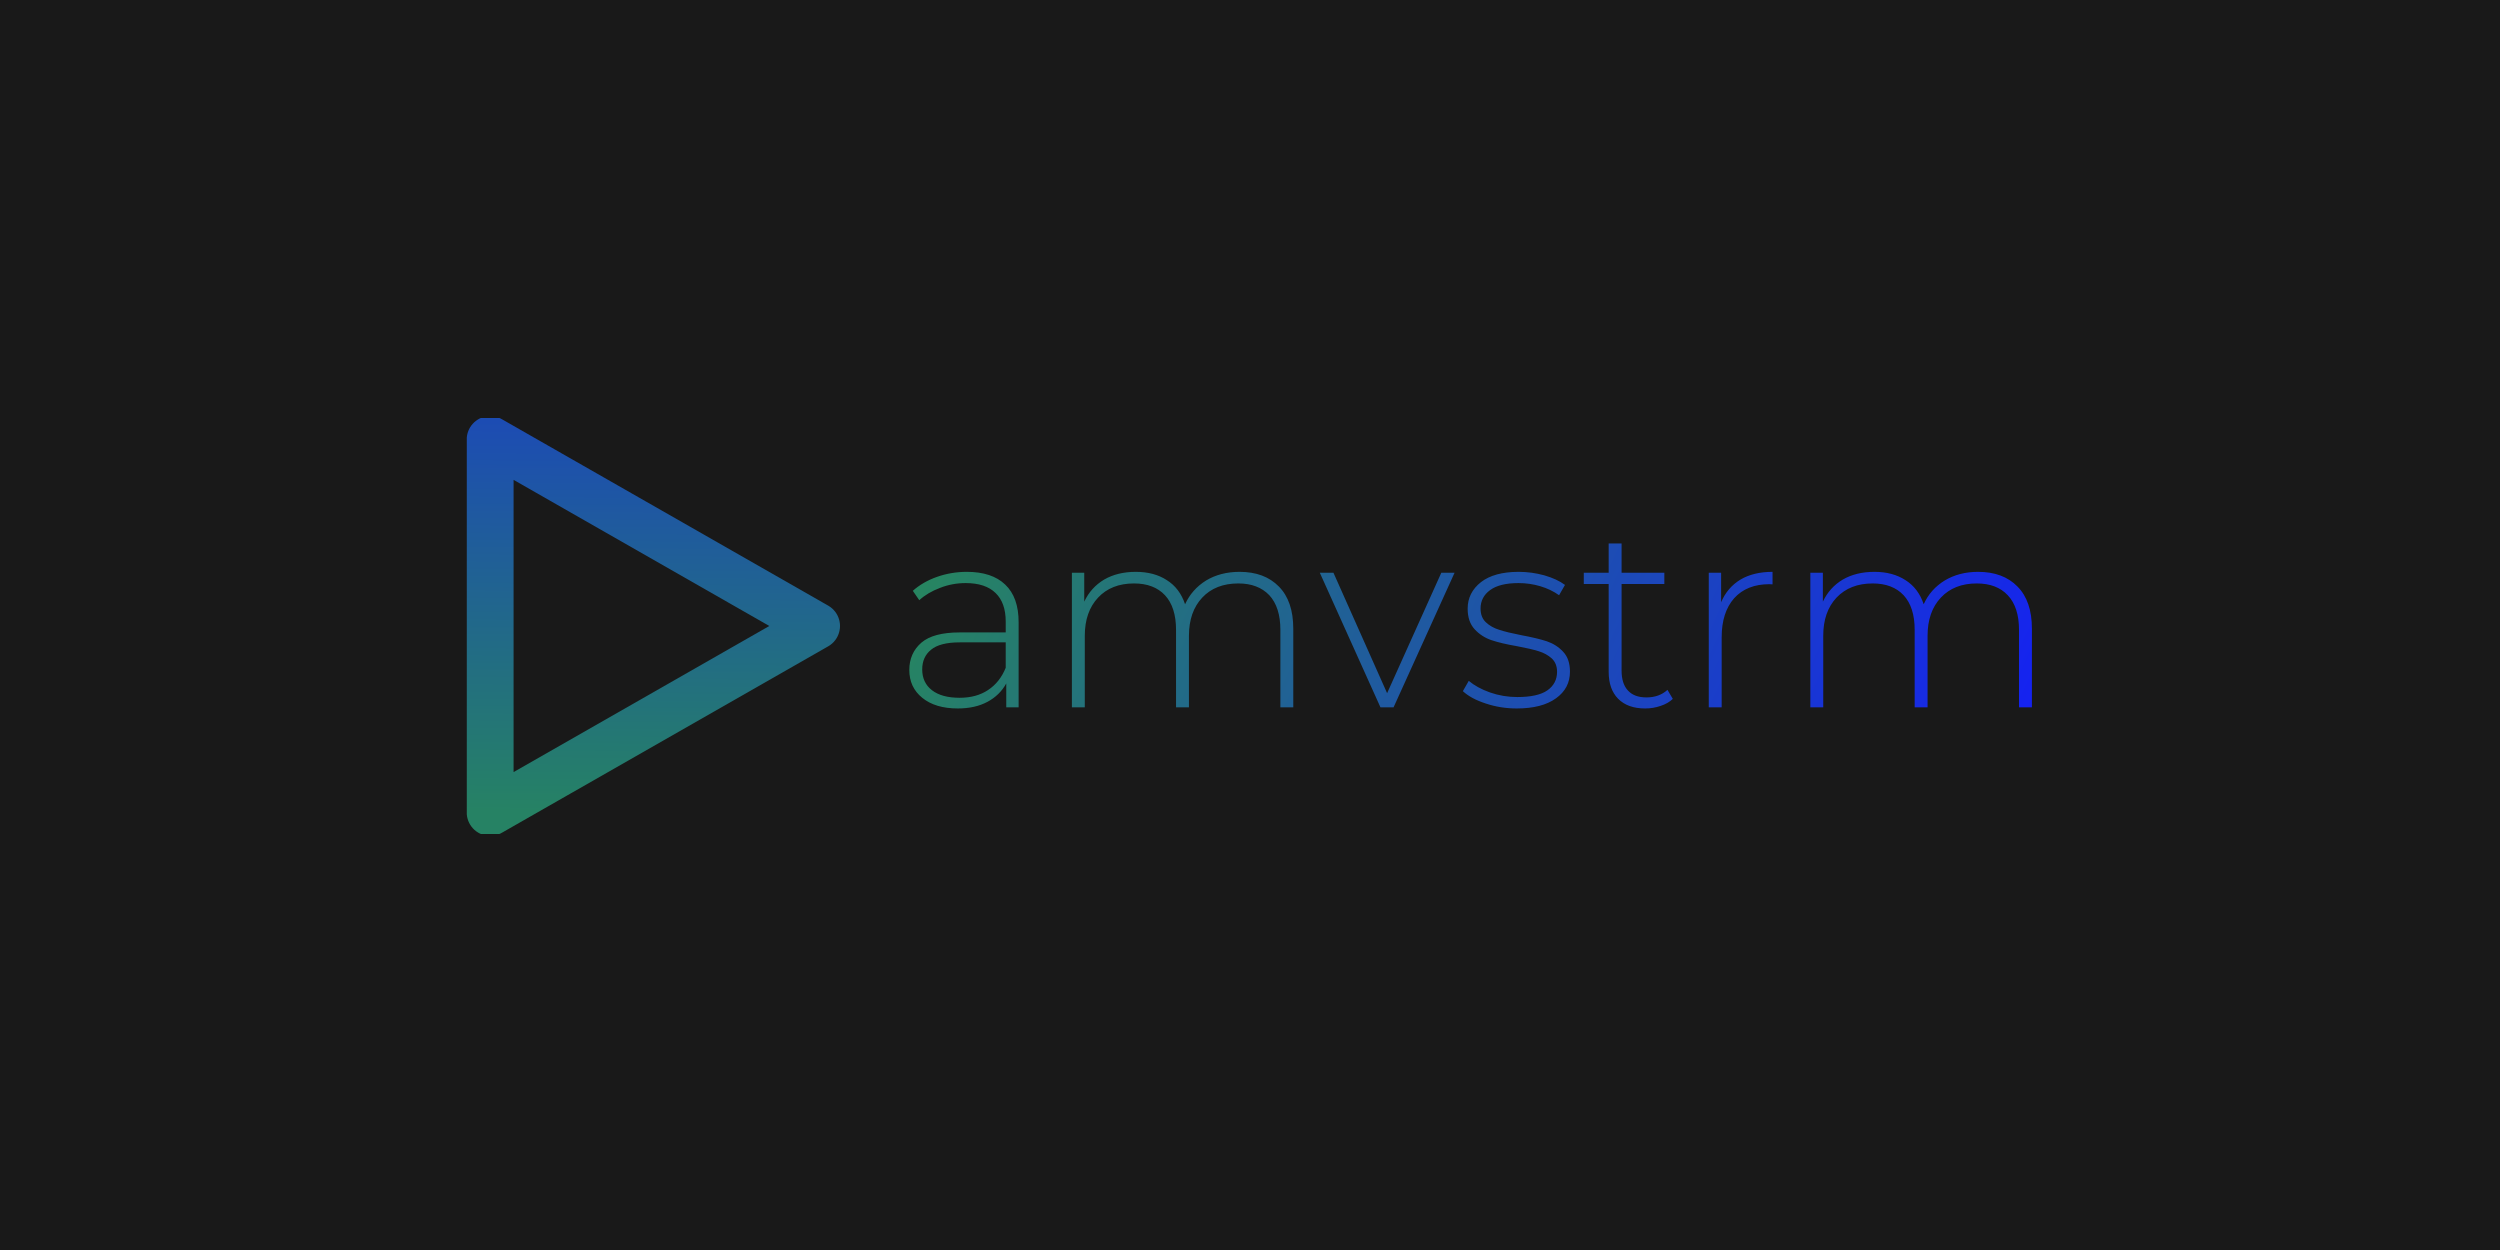
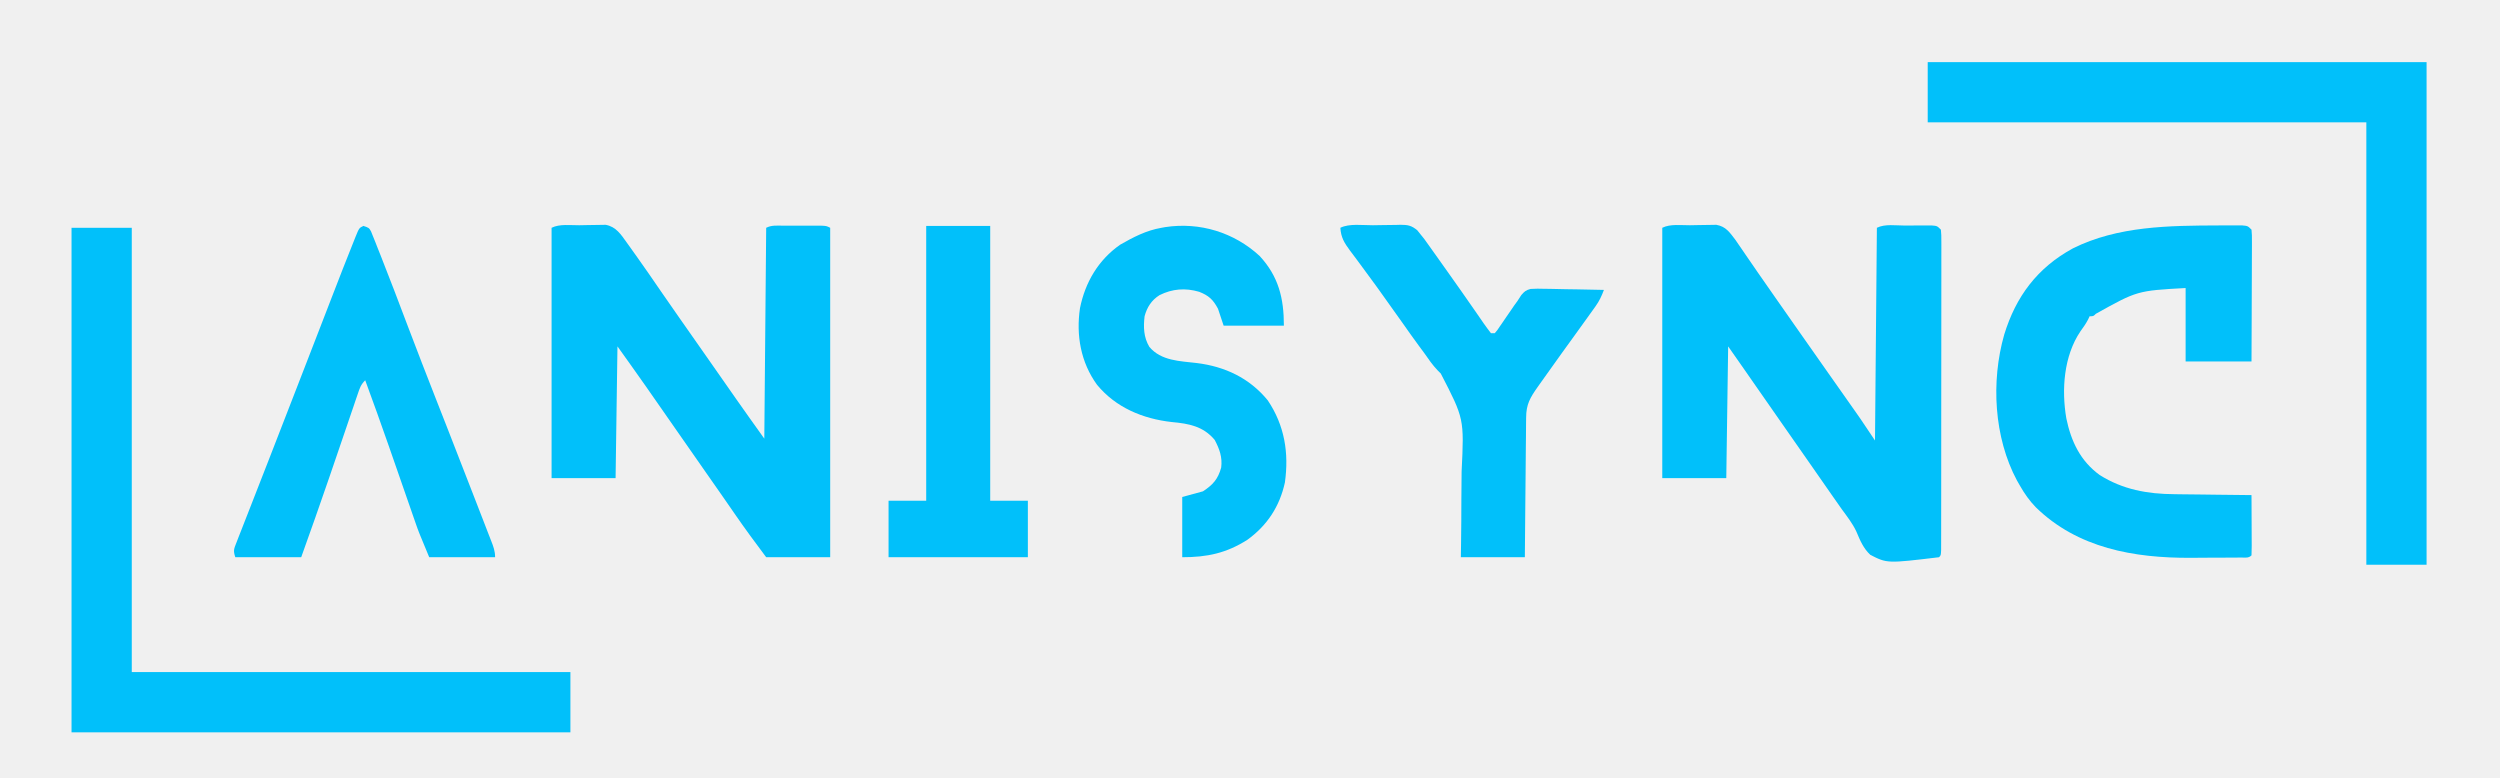
- <svg xmlns="http://www.w3.org/2000/svg" width="1280" height="640" viewBox="0 0 1280 640" fill="none">
-   <rect width="1280" height="640" fill="#191919" />
-   <g clip-path="url(#clip0_901_12)">
-     <path d="M495.012 292.785C503.569 292.785 510.112 294.953 514.643 299.289C519.236 303.626 521.532 310.036 521.532 318.521V362.167H515.209V349.912C513.007 353.935 509.798 357.076 505.582 359.339C501.367 361.602 496.301 362.733 490.387 362.733C482.711 362.733 476.64 360.91 472.172 357.265C467.768 353.683 465.565 348.938 465.565 343.03C465.565 337.311 467.611 332.661 471.7 329.079C475.79 325.559 482.333 323.8 491.331 323.8H514.926V318.238C514.926 311.828 513.196 306.957 509.735 303.626C506.275 300.232 501.178 298.535 494.446 298.535C489.852 298.535 485.479 299.352 481.327 300.987C477.111 302.557 473.556 304.663 470.662 307.302L467.359 302.494C470.819 299.415 474.972 297.027 479.817 295.33C484.662 293.633 489.727 292.785 495.012 292.785ZM491.331 357.265C497.056 357.265 501.901 355.945 505.866 353.306C509.893 350.666 512.913 346.864 514.926 341.899V328.89H491.425C484.63 328.89 479.722 330.146 476.702 332.661C473.682 335.112 472.172 338.474 472.172 342.747C472.172 347.273 473.839 350.823 477.174 353.4C480.509 355.976 485.228 357.265 491.331 357.265ZM634.693 292.785C643.188 292.785 649.888 295.299 654.796 300.326C659.704 305.292 662.158 312.487 662.158 321.914V362.167H655.551V322.479C655.551 314.75 653.663 308.842 649.888 304.757C646.051 300.735 640.765 298.724 634.033 298.724C626.231 298.724 620.065 301.144 615.535 305.983C611.004 310.821 608.739 317.326 608.739 325.496V362.167H602.133V322.479C602.133 314.75 600.245 308.842 596.47 304.757C592.695 300.735 587.409 298.724 580.614 298.724C572.875 298.724 566.74 301.144 562.21 305.983C557.68 310.821 555.414 317.326 555.414 325.496V362.167H548.808V293.256H555.131V308.056C557.396 303.218 560.794 299.446 565.324 296.744C569.855 294.104 575.266 292.785 581.558 292.785C587.786 292.785 593.072 294.199 597.413 297.027C601.818 299.792 604.932 303.909 606.757 309.376C609.085 304.285 612.672 300.232 617.516 297.215C622.424 294.262 628.15 292.785 634.693 292.785ZM737.944 293.256H744.739L713.5 362.167H706.799L675.748 293.256H682.732L710.197 354.909L737.944 293.256ZM776.546 362.733C771.009 362.733 765.723 361.884 760.689 360.188C755.656 358.554 751.755 356.448 748.987 353.871L752.007 348.592C754.839 350.98 758.456 352.96 762.861 354.531C767.328 356.102 771.984 356.888 776.829 356.888C783.813 356.888 788.94 355.757 792.212 353.495C795.547 351.169 797.214 347.995 797.214 343.973C797.214 341.082 796.302 338.789 794.478 337.091C792.653 335.458 790.419 334.232 787.776 333.415C785.134 332.598 781.485 331.749 776.829 330.87C771.354 329.927 766.95 328.89 763.616 327.758C760.281 326.627 757.418 324.774 755.027 322.197C752.636 319.62 751.441 316.1 751.441 311.638C751.441 306.171 753.706 301.646 758.236 298.064C762.766 294.544 769.215 292.785 777.584 292.785C781.988 292.785 786.361 293.382 790.702 294.576C795.044 295.833 798.567 297.467 801.273 299.478L798.253 304.757C795.421 302.746 792.213 301.206 788.626 300.138C784.977 299.069 781.264 298.535 777.489 298.535C771.071 298.535 766.226 299.729 762.954 302.118C759.683 304.506 758.047 307.647 758.047 311.545C758.047 314.624 758.991 317.012 760.879 318.709C762.703 320.405 764.968 321.662 767.674 322.479C770.316 323.36 774.06 324.271 778.904 325.214C784.316 326.219 788.657 327.256 791.929 328.324C795.264 329.455 798.064 331.246 800.329 333.698C802.657 336.149 803.821 339.542 803.821 343.879C803.821 349.597 801.43 354.154 796.648 357.548C791.867 361.005 785.165 362.733 776.546 362.733ZM853.748 353.211L856.485 357.831C854.849 359.402 852.772 360.596 850.256 361.413C847.739 362.293 845.096 362.733 842.328 362.733C836.35 362.733 831.726 361.067 828.454 357.736C825.245 354.469 823.641 349.88 823.641 343.973V299.007H810.899V293.256H823.641V278.267H830.248V293.256H852.143V299.007H830.248V343.313C830.248 347.775 831.317 351.169 833.456 353.495C835.595 355.883 838.773 357.076 842.988 357.076C847.33 357.076 850.916 355.788 853.748 353.211ZM881.212 308.339C883.352 303.311 886.655 299.446 891.122 296.744C895.589 294.104 901.063 292.785 907.544 292.785V299.195L905.94 299.101C898.264 299.101 892.255 301.489 887.913 306.266C883.635 311.104 881.495 317.766 881.495 326.25V362.167H874.888V293.256H881.212V308.339ZM1012.78 292.785C1021.33 292.785 1028.07 295.299 1032.97 300.326C1037.88 305.292 1040.34 312.487 1040.34 321.914V362.167H1033.73V322.479C1033.73 314.75 1031.81 308.842 1027.97 304.757C1024.2 300.735 1018.91 298.724 1012.12 298.724C1004.38 298.724 998.242 301.144 993.712 305.983C989.182 310.821 986.917 317.326 986.917 325.496V362.167H980.31V322.479C980.31 314.75 978.423 308.842 974.647 304.757C970.872 300.735 965.587 298.724 958.792 298.724C951.053 298.724 944.887 301.144 940.294 305.983C935.763 310.821 933.498 317.326 933.498 325.496V362.167H926.892V293.256H933.31V308.056C935.575 303.218 938.972 299.446 943.502 296.744C948.033 294.104 953.443 292.785 959.736 292.785C965.965 292.785 971.25 294.199 975.592 297.027C979.996 299.792 983.111 303.909 984.935 309.376C987.2 304.285 990.787 300.232 995.694 297.215C1000.6 294.262 1006.3 292.785 1012.78 292.785Z" fill="url(#paint0_linear_901_12)" />
-     <path d="M250.955 225.017V415.983M418.081 320.5L250.955 415.983M418.081 320.5L250.955 225.017" stroke="url(#paint1_linear_901_12)" stroke-width="24" stroke-linecap="round" stroke-linejoin="round" />
-   </g>
-   <defs>
-     <linearGradient id="paint0_linear_901_12" x1="446.284" y1="277.467" x2="966.986" y2="520.557" gradientUnits="userSpaceOnUse">
-       <stop stop-color="#288B58" />
-       <stop offset="1" stop-color="#1522F1" />
-     </linearGradient>
-     <linearGradient id="paint1_linear_901_12" x1="337.659" y1="83.05" x2="334.519" y2="415.983" gradientUnits="userSpaceOnUse">
-       <stop stop-color="#1628E8" />
-       <stop offset="1" stop-color="#268264" />
-     </linearGradient>
-     <clipPath id="clip0_901_12">
-       <rect width="801" height="213" fill="white" transform="translate(239 214)" />
-     </clipPath>
-   </defs>
+ <svg xmlns="http://www.w3.org/2000/svg" version="1.1" width="1328" height="413">
+   <path d="M0 0 C10.56 0 21.12 0 32 0 C32 77.88 32 155.76 32 236 C108.89 236 185.78 236 265 236 C265 246.56 265 257.12 265 268 C177.55 268 90.1 268 0 268 C0 179.56 0 91.12 0 0 Z " fill="#01C0FA" transform="translate(38,121)" />
+   <path d="M0 0 C87.45 0 174.9 0 265 0 C265 88.11 265 176.22 265 267 C254.44 267 243.88 267 233 267 C233 189.45 233 111.9 233 32 C156.11 32 79.22 32 0 32 C0 21.44 0 10.88 0 0 Z " fill="#01C0FA" transform="translate(1024,33)" />
+   <path d="M0 0 C1.407 -0.017 2.815 -0.044 4.222 -0.082 C6.257 -0.137 8.29 -0.159 10.326 -0.173 C11.544 -0.193 12.762 -0.213 14.017 -0.233 C19.519 0.742 22.138 4.866 25.252 9.213 C25.765 9.927 26.279 10.64 26.808 11.375 C27.344 12.13 27.879 12.885 28.431 13.663 C29.286 14.857 29.286 14.857 30.158 16.075 C34.661 22.388 39.065 28.767 43.439 35.17 C46.632 39.837 49.873 44.47 53.119 49.1 C53.708 49.94 54.297 50.781 54.904 51.646 C56.105 53.36 57.306 55.073 58.508 56.786 C61.444 60.972 64.375 65.161 67.306 69.35 C67.881 70.17 68.455 70.991 69.047 71.836 C72.016 76.076 74.983 80.318 77.947 84.561 C78.552 85.426 79.156 86.291 79.779 87.182 C80.907 88.796 82.035 90.411 83.162 92.026 C88.158 99.172 93.237 106.253 98.306 113.35 C98.636 76.39 98.966 39.43 99.306 1.35 C102.209 -0.101 104.756 0.22 107.994 0.217 C108.981 0.216 108.981 0.216 109.989 0.214 C111.381 0.214 112.773 0.216 114.165 0.22 C116.298 0.225 118.431 0.22 120.564 0.213 C121.916 0.214 123.267 0.215 124.619 0.217 C126.469 0.219 126.469 0.219 128.357 0.221 C131.306 0.35 131.306 0.35 133.306 1.35 C133.306 59.1 133.306 116.85 133.306 176.35 C122.086 176.35 110.866 176.35 99.306 176.35 C93.604 168.747 88.006 161.165 82.619 153.35 C81.219 151.329 79.82 149.308 78.42 147.288 C77.383 145.789 77.383 145.789 76.324 144.26 C73.333 139.947 70.321 135.648 67.306 131.35 C62.291 124.194 57.294 117.026 52.306 109.85 C47.189 102.49 42.068 95.134 36.931 87.788 C36.409 87.04 35.887 86.292 35.349 85.522 C30.385 78.428 25.34 71.397 20.306 64.35 C19.976 87.45 19.646 110.55 19.306 134.35 C8.086 134.35 -3.134 134.35 -14.694 134.35 C-14.694 90.46 -14.694 46.57 -14.694 1.35 C-10.406 -0.794 -4.758 0.041 0 0 Z " fill="#01C0FA" transform="translate(307.6936,119.6499)" />
+   <path d="M0 0 C1.407 -0.017 2.815 -0.044 4.222 -0.082 C6.257 -0.137 8.29 -0.159 10.326 -0.173 C11.544 -0.193 12.762 -0.213 14.017 -0.233 C19.125 0.673 21.078 3.752 24.121 7.712 C24.953 8.927 24.953 8.927 25.802 10.167 C26.436 11.085 27.07 12.004 27.723 12.95 C28.39 13.928 29.057 14.905 29.744 15.913 C31.177 17.994 32.611 20.074 34.045 22.155 C34.761 23.197 35.477 24.24 36.215 25.314 C39.263 29.739 42.345 34.139 45.431 38.538 C46.577 40.173 47.723 41.808 48.869 43.444 C49.434 44.25 49.998 45.055 50.58 45.885 C52.344 48.404 54.107 50.924 55.869 53.444 C61.333 61.257 66.803 69.065 72.306 76.85 C76.776 83.176 81.234 89.509 85.681 95.85 C86.252 96.663 86.824 97.476 87.412 98.313 C87.962 99.099 88.513 99.884 89.08 100.694 C89.798 101.718 89.798 101.718 90.531 102.762 C93.163 106.598 95.726 110.48 98.306 114.35 C98.636 77.06 98.966 39.77 99.306 1.35 C103.613 -0.803 109.38 0.164 114.165 0.165 C116.298 0.163 118.431 0.144 120.564 0.125 C121.916 0.123 123.267 0.121 124.619 0.12 C125.853 0.116 127.086 0.111 128.357 0.107 C131.306 0.35 131.306 0.35 133.306 2.35 C133.555 5.295 133.555 5.295 133.554 9.152 C133.556 9.859 133.558 10.567 133.561 11.295 C133.567 13.678 133.558 16.06 133.549 18.442 C133.55 20.145 133.552 21.848 133.555 23.551 C133.56 28.186 133.552 32.82 133.542 37.454 C133.533 42.294 133.535 47.134 133.535 51.974 C133.535 60.103 133.526 68.231 133.512 76.36 C133.496 85.771 133.491 95.182 133.492 104.593 C133.493 113.631 133.487 122.668 133.479 131.706 C133.476 135.559 133.474 139.413 133.473 143.267 C133.472 147.8 133.466 152.333 133.456 156.866 C133.453 158.535 133.452 160.203 133.453 161.872 C133.453 164.14 133.447 166.408 133.44 168.676 C133.438 169.948 133.437 171.22 133.435 172.531 C133.306 175.35 133.306 175.35 132.306 176.35 C104.795 179.654 104.795 179.654 95.846 175.098 C92.153 171.7 90.339 167.333 88.431 162.767 C86.399 158.4 83.453 154.661 80.619 150.788 C79.424 149.091 78.232 147.392 77.045 145.69 C76.436 144.821 75.827 143.952 75.199 143.057 C71.892 138.328 68.6 133.589 65.306 128.85 C59.757 120.866 54.191 112.893 48.611 104.931 C43.356 97.429 38.125 89.911 32.898 82.389 C32.271 81.487 31.644 80.584 30.998 79.655 C30.453 78.871 29.909 78.087 29.348 77.279 C26.341 72.965 23.322 68.658 20.306 64.35 C19.976 87.45 19.646 110.55 19.306 134.35 C8.086 134.35 -3.134 134.35 -14.694 134.35 C-14.694 90.46 -14.694 46.57 -14.694 1.35 C-10.406 -0.794 -4.758 0.041 0 0 Z " fill="#01C0FA" transform="translate(897.6936,119.6499)" />
+   <path d="M0 0 C0.76 -0.005 1.52 -0.011 2.303 -0.016 C4.462 -0.028 6.622 -0.024 8.781 -0.016 C10.03 -0.013 11.278 -0.011 12.564 -0.009 C15.5 0.25 15.5 0.25 17.5 2.25 C17.741 5.148 17.741 5.148 17.727 8.903 C17.727 9.586 17.728 10.269 17.728 10.973 C17.727 13.235 17.711 15.496 17.695 17.758 C17.692 19.324 17.689 20.891 17.687 22.457 C17.679 26.584 17.659 30.71 17.637 34.837 C17.613 39.786 17.604 44.735 17.592 49.684 C17.573 57.206 17.535 64.728 17.5 72.25 C5.95 72.25 -5.6 72.25 -17.5 72.25 C-17.5 59.38 -17.5 46.51 -17.5 33.25 C-43.209 34.683 -43.209 34.683 -65.176 46.934 C-66.5 48.25 -66.5 48.25 -68.5 48.25 C-68.771 48.828 -69.041 49.405 -69.32 50 C-70.506 52.262 -71.869 54.19 -73.375 56.25 C-82.22 69.355 -83.496 87.244 -80.852 102.559 C-78.322 114.732 -73.399 125.127 -63.16 132.57 C-50.899 140.312 -37.746 142.68 -23.418 142.762 C-22.238 142.78 -21.058 142.798 -19.842 142.816 C-16.124 142.87 -12.406 142.904 -8.688 142.938 C-6.145 142.971 -3.603 143.005 -1.061 143.041 C5.126 143.125 11.313 143.194 17.5 143.25 C17.525 147.789 17.543 152.328 17.555 156.867 C17.56 158.412 17.567 159.957 17.575 161.503 C17.588 163.719 17.593 165.936 17.598 168.152 C17.605 169.195 17.605 169.195 17.613 170.258 C17.613 171.922 17.562 173.587 17.5 175.25 C15.9 176.85 14.207 176.393 11.99 176.411 C11.028 176.421 10.065 176.43 9.073 176.44 C7.492 176.447 7.492 176.447 5.879 176.453 C4.791 176.459 3.703 176.465 2.582 176.47 C0.263 176.48 -2.057 176.486 -4.376 176.49 C-7.864 176.5 -11.351 176.531 -14.838 176.562 C-44.885 176.706 -74.823 171.458 -97.079 149.72 C-100.466 146.217 -103.097 142.474 -105.5 138.25 C-106.03 137.327 -106.56 136.404 -107.105 135.453 C-119.325 112.642 -120.943 82.857 -113.876 58.048 C-107.648 37.691 -96.23 22.453 -77.391 12.193 C-53.488 0.267 -26.115 0.095 0 0 Z " fill="#01C0FA" transform="translate(1178.5,119.75)" />
+   <path d="M0 0 C10.076 10.872 12.879 22.499 12.879 37.027 C2.319 37.027 -8.241 37.027 -19.121 37.027 C-20.111 34.057 -21.101 31.087 -22.121 28.027 C-24.738 23.155 -26.977 21.064 -32.121 19.027 C-39.467 16.877 -46.375 17.4 -53.211 20.824 C-57.438 23.486 -59.852 27.27 -61.121 32.027 C-61.783 37.823 -61.636 43.173 -58.59 48.277 C-52.319 55.749 -42.385 55.806 -33.376 56.875 C-18.433 58.732 -5.419 64.811 4.316 76.699 C13.281 90.057 15.616 104.646 13.414 120.34 C10.609 133.088 4.031 143.118 -6.535 150.777 C-17.71 157.873 -27.87 160.027 -41.121 160.027 C-41.121 149.467 -41.121 138.907 -41.121 128.027 C-37.491 127.037 -33.861 126.047 -30.121 125.027 C-24.825 121.552 -22.102 118.542 -20.426 112.395 C-19.719 106.904 -21.332 102.52 -23.871 97.715 C-29.976 90.423 -37.59 89.05 -46.684 88.215 C-62.045 86.503 -76.42 80.525 -86.406 68.395 C-95.035 56.484 -97.562 42.083 -95.434 27.715 C-92.672 14.003 -85.679 2.098 -74.121 -5.973 C-67.134 -9.985 -60.129 -13.615 -52.121 -14.973 C-51.465 -15.093 -50.809 -15.212 -50.133 -15.336 C-31.801 -18.117 -13.576 -12.534 0 0 Z " fill="#01C0FA" transform="translate(669.1211,135.9727)" />
+   <path d="M0 0 C3 1 3 1 4.096 2.926 C4.44 3.784 4.783 4.643 5.137 5.527 C5.54 6.524 5.944 7.521 6.36 8.548 C7.017 10.226 7.017 10.226 7.688 11.938 C8.162 13.126 8.637 14.315 9.127 15.54 C14.102 28.039 18.842 40.632 23.609 53.212 C28.594 66.362 33.674 79.472 38.812 92.562 C40.31 96.379 41.808 100.195 43.305 104.012 C43.87 105.452 43.87 105.452 44.446 106.922 C49.14 118.895 53.789 130.884 58.438 142.875 C59.054 144.465 59.054 144.465 59.684 146.087 C60.851 149.097 62.017 152.107 63.184 155.117 C63.698 156.444 63.698 156.444 64.223 157.797 C64.857 159.434 65.488 161.072 66.118 162.71 C66.706 164.238 67.301 165.762 67.903 167.284 C69.089 170.33 70 172.701 70 176 C58.45 176 46.9 176 35 176 C29.376 162.501 29.376 162.501 27.632 157.479 C27.237 156.35 26.843 155.22 26.437 154.057 C26.028 152.875 25.62 151.694 25.199 150.477 C24.755 149.201 24.311 147.926 23.866 146.65 C22.703 143.316 21.545 139.981 20.388 136.645 C18.33 130.712 16.265 124.782 14.199 118.852 C13.978 118.216 13.757 117.58 13.528 116.925 C9.46 105.243 5.27 93.609 1 82 C-1.377 84.377 -1.899 86.159 -2.98 89.335 C-3.365 90.457 -3.75 91.579 -4.147 92.735 C-4.561 93.96 -4.976 95.186 -5.402 96.449 C-5.84 97.731 -6.279 99.013 -6.718 100.295 C-7.649 103.015 -8.576 105.736 -9.5 108.459 C-11.641 114.762 -13.799 121.06 -15.955 127.359 C-16.663 129.426 -17.369 131.493 -18.076 133.56 C-22.929 147.751 -27.941 161.881 -33 176 C-44.55 176 -56.1 176 -68 176 C-69.196 172.411 -68.74 171.642 -67.396 168.205 C-67.016 167.22 -66.636 166.235 -66.244 165.221 C-65.605 163.607 -65.605 163.607 -64.953 161.961 C-64.515 160.834 -64.077 159.706 -63.626 158.545 C-62.427 155.462 -61.219 152.383 -60.008 149.305 C-58.736 146.065 -57.474 142.822 -56.212 139.578 C-54.143 134.267 -52.069 128.959 -49.992 123.651 C-46.123 113.767 -42.293 103.868 -38.462 93.968 C-36.542 89.009 -34.616 84.051 -32.691 79.094 C-29.837 71.741 -26.988 64.386 -24.144 57.03 C-22.427 52.588 -20.708 48.146 -18.99 43.705 C-18.179 41.609 -17.369 39.513 -16.559 37.416 C-12.786 27.642 -8.998 17.873 -5.078 8.156 C-4.795 7.44 -4.511 6.724 -4.219 5.986 C-2.232 1.116 -2.232 1.116 0 0 Z " fill="#01C0FA" transform="translate(193,120)" />
+   <path d="M0 0 C1.698 -0.017 3.397 -0.044 5.095 -0.082 C7.547 -0.137 9.997 -0.159 12.45 -0.173 C13.205 -0.196 13.961 -0.219 14.739 -0.242 C18.674 -0.226 20.484 0.14 23.579 2.644 C24.293 3.537 25.007 4.43 25.743 5.35 C26.261 5.994 26.779 6.637 27.313 7.3 C27.756 7.92 28.198 8.54 28.653 9.178 C29.162 9.887 29.67 10.595 30.194 11.325 C30.726 12.076 31.258 12.827 31.805 13.6 C32.654 14.787 32.654 14.787 33.52 15.998 C35.267 18.445 37.006 20.897 38.743 23.35 C39.524 24.452 39.524 24.452 40.321 25.575 C44.942 32.094 49.551 38.619 54.091 45.194 C54.639 45.983 55.187 46.773 55.752 47.586 C56.811 49.11 57.864 50.639 58.911 52.171 C60.138 53.933 61.434 55.647 62.743 57.35 C63.403 57.35 64.063 57.35 64.743 57.35 C66.079 55.836 66.079 55.836 67.387 53.842 C67.9 53.102 68.412 52.362 68.94 51.6 C69.473 50.816 70.006 50.033 70.555 49.225 C71.601 47.7 72.649 46.176 73.7 44.655 C74.164 43.974 74.628 43.293 75.105 42.592 C75.646 41.852 76.186 41.112 76.743 40.35 C77.436 39.283 78.128 38.217 78.842 37.118 C80.449 35.225 81.347 34.452 83.77 33.831 C86.268 33.655 88.697 33.675 91.2 33.764 C92.554 33.777 92.554 33.777 93.936 33.79 C96.811 33.823 99.682 33.899 102.555 33.975 C104.508 34.005 106.46 34.033 108.413 34.057 C113.191 34.123 117.966 34.227 122.743 34.35 C121.567 37.49 120.332 40.2 118.38 42.924 C117.678 43.911 117.678 43.911 116.962 44.918 C116.204 45.967 116.204 45.967 115.43 47.038 C114.901 47.779 114.371 48.521 113.825 49.286 C112.137 51.645 110.441 53.998 108.743 56.35 C108.201 57.101 107.659 57.852 107.101 58.626 C104.944 61.613 102.786 64.6 100.625 67.583 C96.734 72.96 92.882 78.364 89.055 83.788 C88.55 84.504 88.045 85.22 87.524 85.958 C83.546 91.606 81.444 95.139 81.424 102.218 C81.414 103.018 81.404 103.818 81.394 104.643 C81.363 107.289 81.346 109.935 81.329 112.581 C81.31 114.415 81.291 116.249 81.27 118.083 C81.219 122.911 81.179 127.74 81.142 132.568 C81.102 137.495 81.051 142.422 81.001 147.348 C80.904 157.015 80.821 166.683 80.743 176.35 C69.523 176.35 58.303 176.35 46.743 176.35 C46.781 173.966 46.818 171.581 46.857 169.124 C46.974 161.17 47.017 153.216 47.025 145.26 C47.033 140.445 47.063 135.632 47.151 130.818 C48.52 102.798 48.52 102.798 36.084 78.768 C35.524 78.206 34.965 77.645 34.389 77.067 C31.646 74.206 29.456 70.959 27.18 67.725 C26.284 66.508 25.384 65.293 24.481 64.081 C21.549 60.109 18.705 56.077 15.868 52.038 C11.719 46.134 7.533 40.26 3.305 34.413 C2.774 33.675 2.243 32.938 1.696 32.178 C-1.149 28.236 -4.022 24.318 -6.933 20.424 C-7.83 19.213 -7.83 19.213 -8.746 17.977 C-9.891 16.432 -11.044 14.893 -12.208 13.362 C-15.146 9.379 -16.968 6.456 -17.257 1.35 C-12.492 -1.032 -5.296 0.038 0 0 Z " fill="#01C0FA" transform="translate(729.2571,119.6499)" />
+   <path d="M0 0 C11.22 0 22.44 0 34 0 C34 48.18 34 96.36 34 146 C40.6 146 47.2 146 54 146 C54 155.9 54 165.8 54 176 C29.58 176 5.16 176 -20 176 C-20 166.1 -20 156.2 -20 146 C-13.4 146 -6.8 146 0 146 C0 97.82 0 49.64 0 0 Z " fill="#01C0FA" transform="translate(492,120)" />
</svg>
